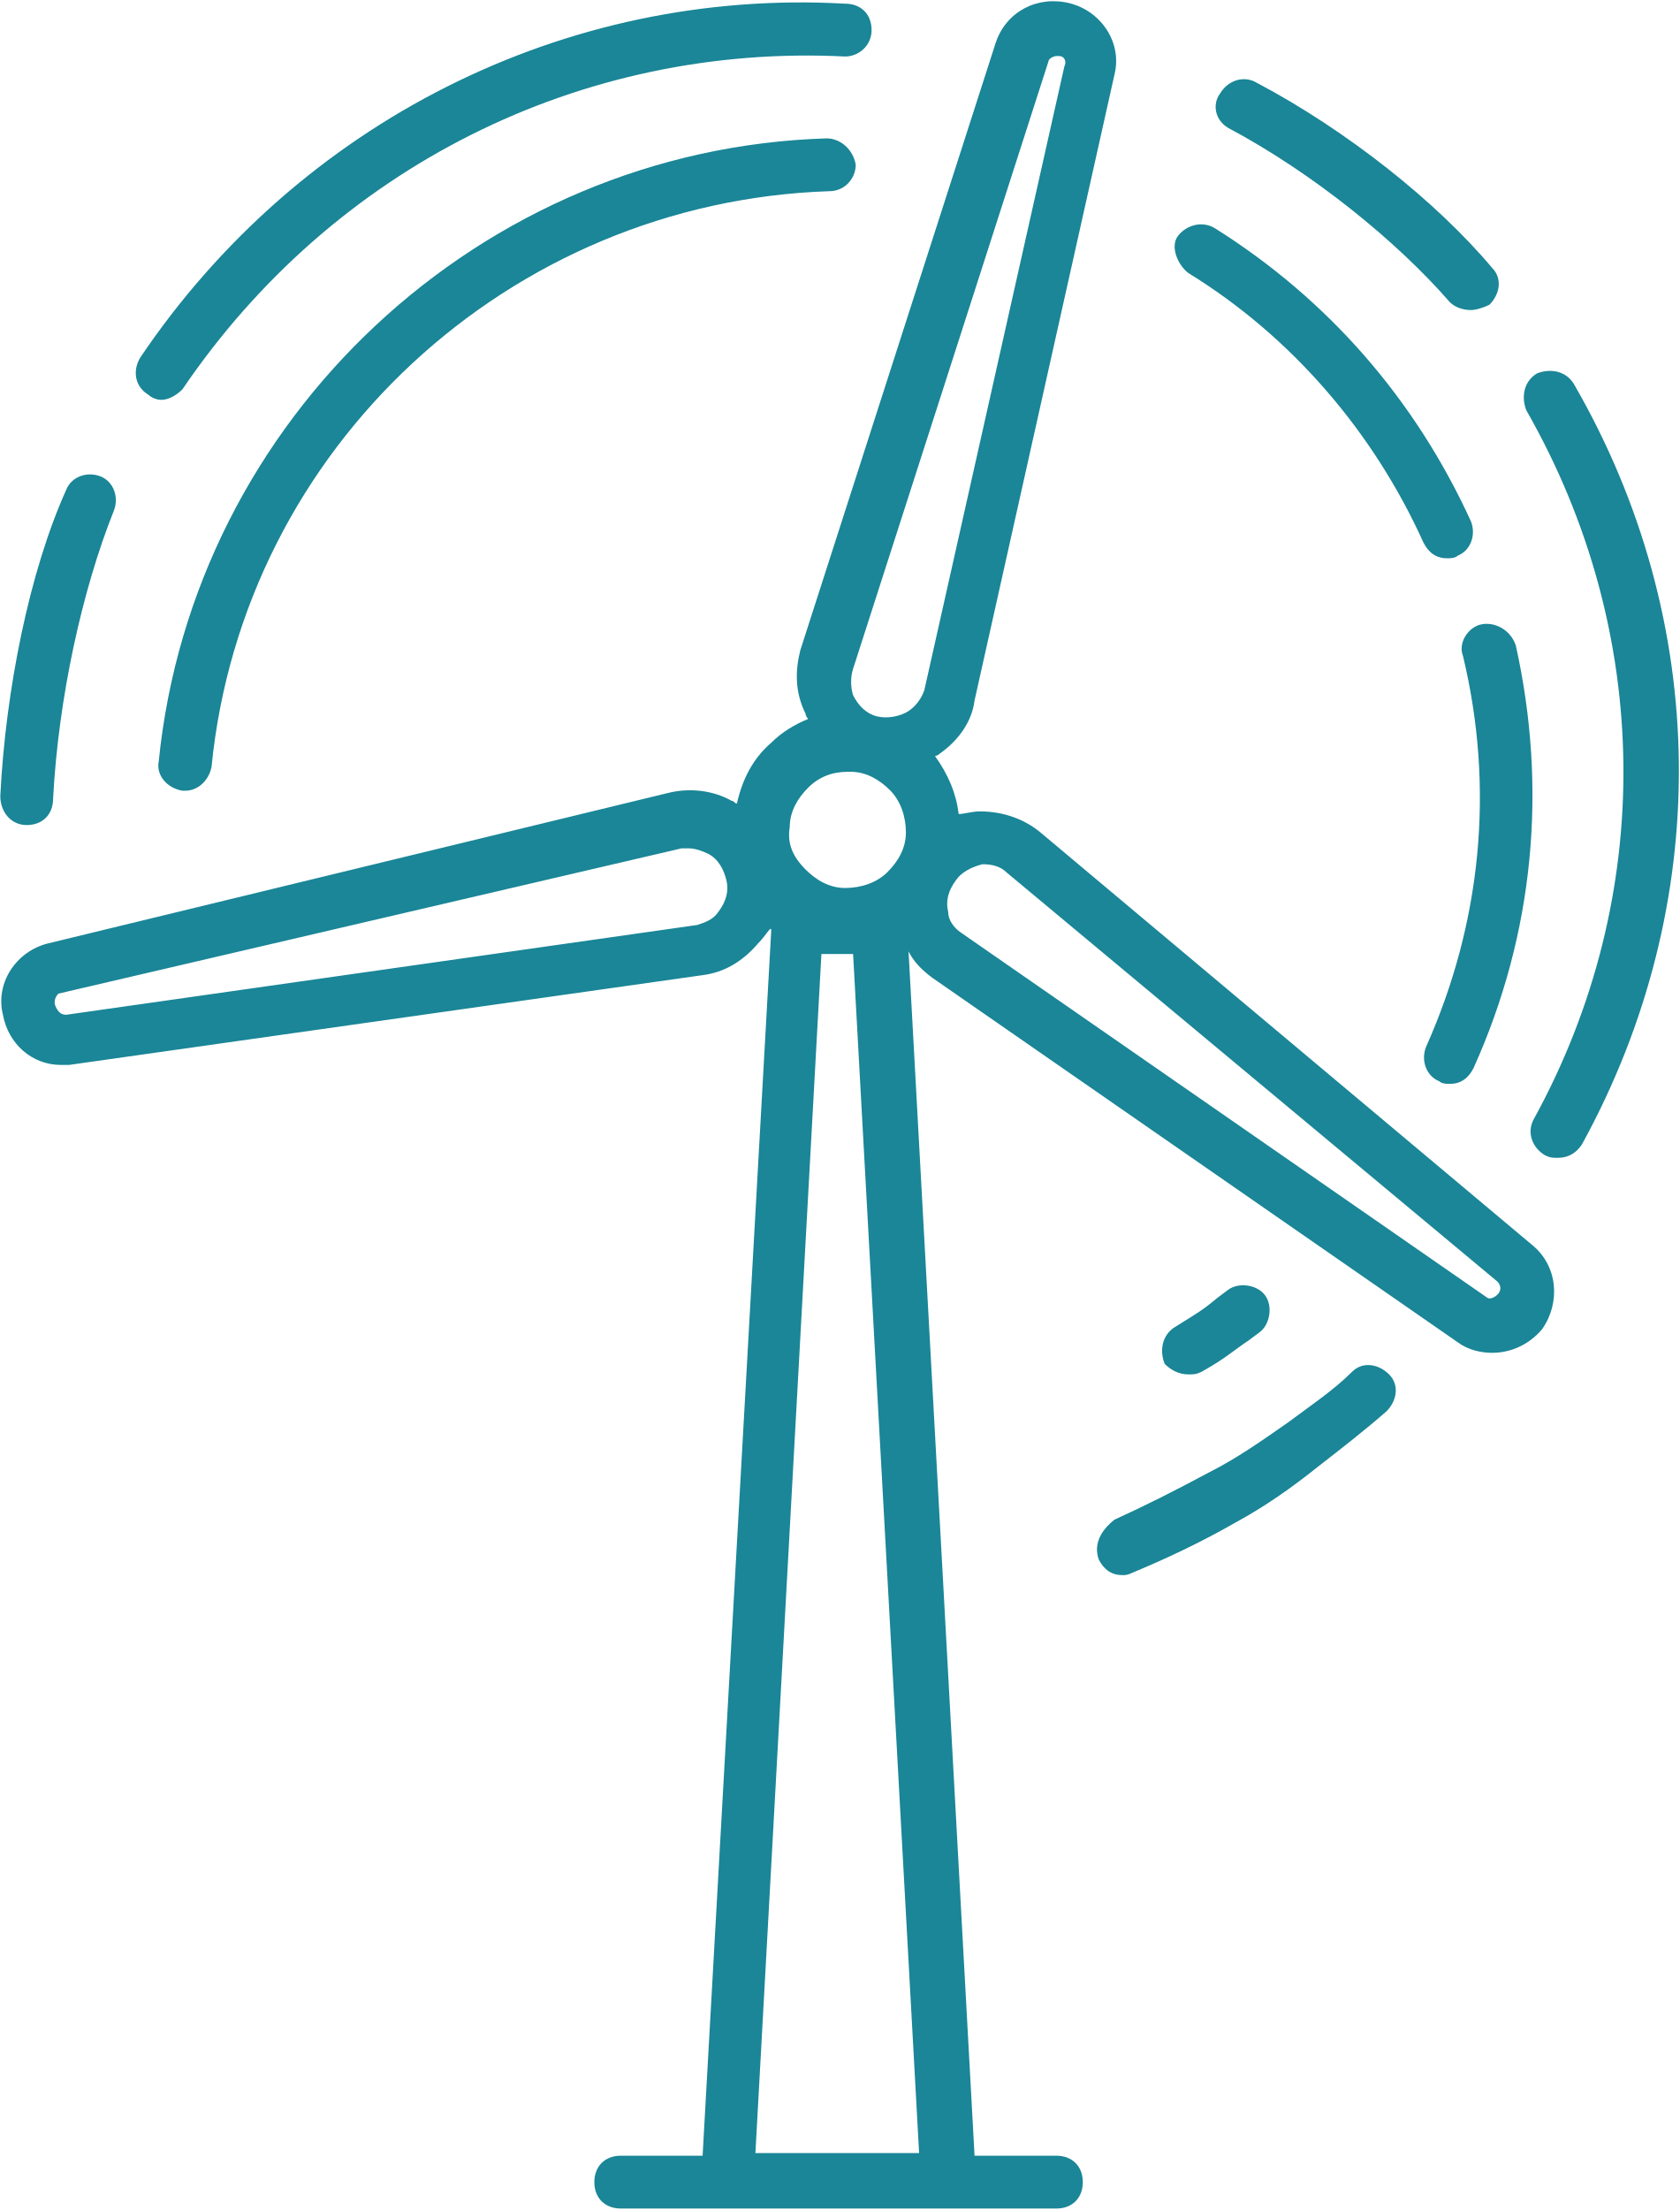
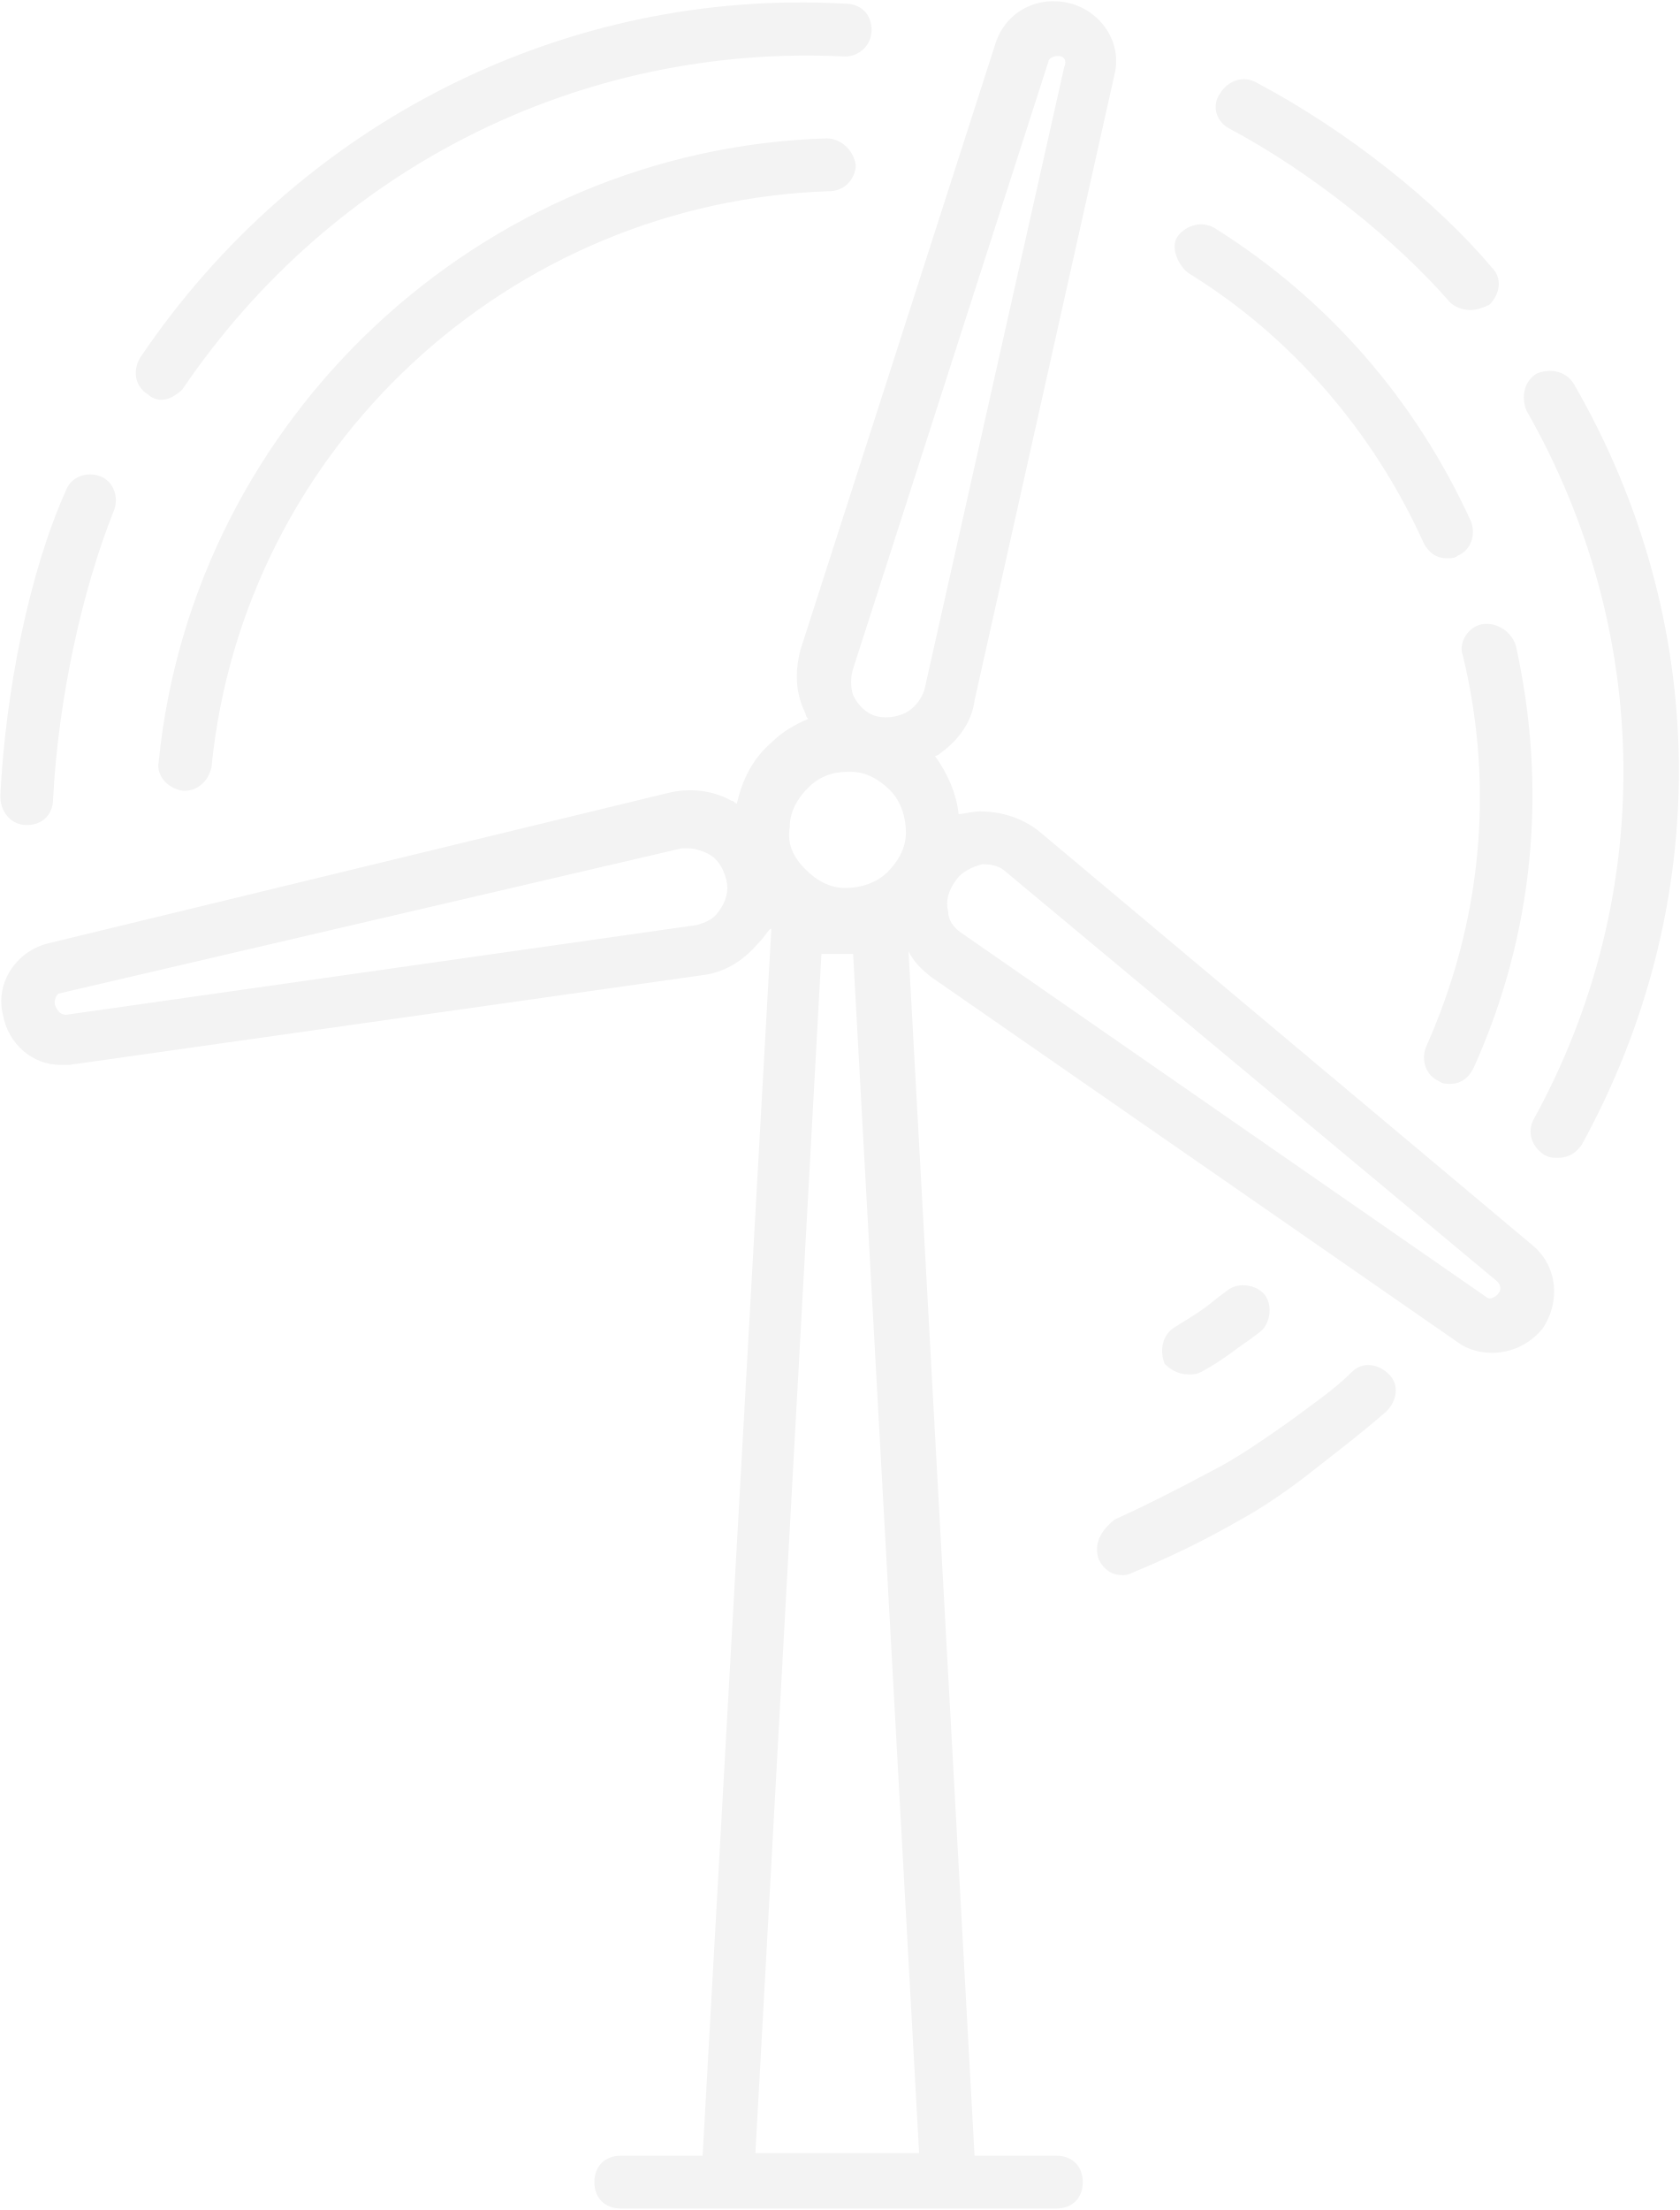
<svg xmlns="http://www.w3.org/2000/svg" width="295px" height="388px" viewBox="0 0 295 388" version="1.1">
  <defs />
  <g id="Page-1" stroke="none" stroke-width="1" fill="none" fill-rule="evenodd">
-     <path d="M10.716,186.967 L12.107,186.967 L123.389,171.202 C127.098,170.739 130.344,168.884 133.126,165.638 C134.517,164.247 135.445,162.392 135.445,163.32 L123.389,378.469 L109.015,378.469 C106.233,378.469 104.378,380.323 104.378,383.106 C104.378,385.888 106.233,387.742 109.015,387.742 L185.521,387.742 C188.303,387.742 190.158,385.888 190.158,383.106 C190.158,380.323 188.303,378.469 185.521,378.469 L171.147,378.469 L159.555,167.029 C160.483,168.884 161.874,170.275 163.729,171.666 L255.999,235.654 C257.854,237.045 260.173,237.509 262.027,237.509 C265.273,237.509 268.519,236.118 270.837,233.336 C274.083,228.699 273.619,222.207 268.982,218.498 L182.739,146.163 C179.957,143.845 176.248,142.454 172.075,142.454 C170.684,142.454 169.293,142.918 168.365,142.918 C167.902,139.208 166.511,135.962 164.192,132.717 C164.656,132.717 165.12,132.253 165.12,132.253 L165.12,132.253 C168.365,129.934 170.684,126.689 171.147,122.979 L195.722,13.086 C197.113,7.522 193.404,1.958 187.84,0.567 C182.275,-0.824 176.711,1.958 174.857,7.522 L140.545,114.169 C139.618,117.879 139.618,121.588 141.472,125.298 C141.472,125.761 141.936,126.225 141.936,126.225 C139.618,127.152 137.299,128.543 135.445,130.398 C132.199,133.18 130.344,136.89 129.417,141.063 C128.953,141.063 128.953,140.599 128.489,140.599 C125.244,138.744 121.071,138.281 117.361,139.208 L8.398,165.638 C2.834,167.029 -0.875,172.593 0.516,178.157 C1.443,183.258 5.616,186.967 10.716,186.967 Z M132.662,378.005 L144.254,167.493 L149.818,167.493 L161.41,378.005 L132.662,378.005 Z M172.538,151.728 C174.393,151.728 175.784,152.191 176.711,153.119 L262.955,224.99 C263.418,225.453 263.882,226.381 262.955,227.308 C262.491,227.772 261.564,228.235 261.1,227.772 L168.829,163.783 C167.438,162.856 166.511,161.465 166.511,160.074 C166.047,158.219 166.511,156.364 167.902,154.51 C168.829,153.119 170.684,152.191 172.538,151.728 Z M149.818,117.415 L184.13,10.768 C184.13,10.304 185.058,9.84 185.521,9.84 L185.985,9.84 C186.912,9.84 187.376,10.768 186.912,11.695 L162.338,121.124 C161.874,122.515 160.947,123.907 159.555,124.834 C158.164,125.761 155.846,126.225 153.991,125.761 C152.137,125.298 150.746,123.907 149.818,122.052 C149.355,120.661 149.355,118.806 149.818,117.415 Z M138.69,145.236 C138.69,142.454 140.081,140.135 141.936,138.281 C143.791,136.426 146.109,135.499 148.891,135.499 L149.355,135.499 C152.137,135.499 154.455,136.89 156.31,138.744 C158.164,140.599 159.092,143.381 159.092,146.163 C159.092,148.945 157.701,151.264 155.846,153.119 C153.991,154.973 151.209,155.901 148.427,155.901 C145.645,155.901 143.327,154.51 141.472,152.655 C139.154,150.336 138.227,148.018 138.69,145.236 L138.69,145.236 Z M10.253,174.448 L119.68,148.945 L121.071,148.945 C121.998,148.945 123.389,149.409 124.316,149.873 C126.171,150.8 127.098,152.655 127.562,154.51 C128.026,156.364 127.562,158.219 126.171,160.074 C125.244,161.465 123.853,161.929 122.462,162.392 L11.644,178.157 C10.716,178.157 10.253,177.694 9.789,176.766 C9.325,175.839 9.789,174.912 10.253,174.448 Z M145.182,24.294 C147.5,24.294 149.818,26.148 150.282,28.931 C150.282,31.249 148.427,33.567 145.645,33.567 C89.541,35.422 42.71,78.545 37.146,134.65 C36.682,136.969 34.827,138.824 32.509,138.824 L32.045,138.824 C29.263,138.36 27.409,136.041 27.872,133.723 C33.9,73.444 84.44,26.148 145.182,24.294 Z M28.336,70.198 C27.409,70.198 26.481,69.735 26.018,69.271 C23.699,67.88 23.236,65.098 24.627,62.779 C52.447,21.512 99.278,-2.136 148.427,0.646 C151.209,0.646 153.064,2.501 153.064,5.283 C153.064,8.065 150.746,9.92 148.427,9.92 C102.06,7.601 58.475,29.394 32.045,68.344 C31.118,69.271 29.727,70.198 28.336,70.198 Z M4.689,144.851 C1.907,144.851 0.052,142.533 0.052,139.751 C0.979,121.204 5.152,100.338 11.644,85.964 C12.571,83.645 15.353,82.718 17.672,83.645 C19.99,84.573 20.917,87.355 19.99,89.673 C14.426,103.584 10.253,122.595 9.325,140.215 C9.325,142.997 7.471,144.851 4.689,144.851 Z M260.173,109.611 C262.491,109.148 265.273,110.539 266.2,113.321 C271.764,138.36 269.446,163.862 258.782,187.51 C257.854,189.365 256.463,190.292 254.608,190.292 C254.145,190.292 253.217,190.292 252.754,189.829 C250.435,188.901 249.508,186.119 250.435,183.801 C260.173,162.008 262.491,138.36 256.927,115.176 C255.999,112.857 257.854,110.075 260.173,109.611 Z M208.705,47.942 C206.85,46.551 205.459,43.305 206.85,41.45 C208.241,39.595 211.023,38.668 213.342,40.059 C233.28,52.578 248.581,70.198 258.318,91.528 C259.245,93.846 258.318,96.628 255.999,97.556 C255.536,98.019 254.608,98.019 254.145,98.019 C252.29,98.019 250.899,97.092 249.972,95.237 C241.162,75.763 226.788,59.07 208.705,47.942 Z M269.446,196.32 C290.775,157.371 290.311,111.003 268.055,72.053 C267.128,69.735 267.591,66.953 269.91,65.562 C272.228,64.634 275.01,65.098 276.401,67.416 C300.512,109.148 300.976,158.762 277.792,200.957 C276.865,202.348 275.474,203.276 273.619,203.276 C272.692,203.276 272.228,203.276 271.301,202.812 C268.982,201.421 268.055,198.639 269.446,196.32 Z M215.66,22.439 C213.342,21.048 212.878,18.266 214.269,16.411 C215.66,14.093 218.442,13.165 220.76,14.556 C236.525,22.903 252.29,35.422 262.027,47.014 C263.882,48.869 263.418,51.651 261.564,53.506 C260.636,53.969 259.245,54.433 258.318,54.433 C256.927,54.433 255.536,53.969 254.608,53.042 C245.335,42.377 230.497,30.322 215.66,22.439 Z M208.705,241.298 C206.85,241.298 205.459,240.37 204.532,239.443 C203.604,237.124 204.068,234.342 206.386,232.951 C210.096,230.633 211.023,230.169 213.805,227.851 L215.66,226.46 C217.515,225.069 220.76,225.532 222.151,227.387 C223.542,229.242 223.079,232.488 221.224,233.879 L219.369,235.27 C216.587,237.124 215.196,238.515 211.023,240.834 C210.096,241.298 209.632,241.298 208.705,241.298 Z M192.94,273.755 C192.013,270.973 193.404,268.655 195.722,266.8 C200.822,264.482 206.386,261.7 212.414,258.454 C217.051,256.135 221.688,252.89 226.324,249.644 C230.034,246.862 234.207,244.08 237.453,240.834 C239.307,238.979 242.089,239.443 243.944,241.298 C245.799,243.152 245.335,245.934 243.48,247.789 C239.771,251.035 235.598,254.281 231.425,257.526 C226.788,261.236 222.151,264.482 217.051,267.264 C210.56,270.973 204.532,273.755 198.968,276.074 C198.04,276.538 197.577,276.538 197.113,276.538 C195.258,276.538 193.867,275.61 192.94,273.755 Z" id="turbine" fill="#1A8697" fill-rule="nonzero" />
+     <path d="M10.716,186.967 L12.107,186.967 L123.389,171.202 C127.098,170.739 130.344,168.884 133.126,165.638 C134.517,164.247 135.445,162.392 135.445,163.32 L123.389,378.469 L109.015,378.469 C106.233,378.469 104.378,380.323 104.378,383.106 C104.378,385.888 106.233,387.742 109.015,387.742 L185.521,387.742 C188.303,387.742 190.158,385.888 190.158,383.106 C190.158,380.323 188.303,378.469 185.521,378.469 L171.147,378.469 L159.555,167.029 C160.483,168.884 161.874,170.275 163.729,171.666 L255.999,235.654 C257.854,237.045 260.173,237.509 262.027,237.509 C265.273,237.509 268.519,236.118 270.837,233.336 C274.083,228.699 273.619,222.207 268.982,218.498 L182.739,146.163 C179.957,143.845 176.248,142.454 172.075,142.454 C170.684,142.454 169.293,142.918 168.365,142.918 C167.902,139.208 166.511,135.962 164.192,132.717 C164.656,132.717 165.12,132.253 165.12,132.253 L165.12,132.253 C168.365,129.934 170.684,126.689 171.147,122.979 L195.722,13.086 C197.113,7.522 193.404,1.958 187.84,0.567 C182.275,-0.824 176.711,1.958 174.857,7.522 L140.545,114.169 C139.618,117.879 139.618,121.588 141.472,125.298 C141.472,125.761 141.936,126.225 141.936,126.225 C139.618,127.152 137.299,128.543 135.445,130.398 C132.199,133.18 130.344,136.89 129.417,141.063 C128.953,141.063 128.953,140.599 128.489,140.599 C125.244,138.744 121.071,138.281 117.361,139.208 L8.398,165.638 C2.834,167.029 -0.875,172.593 0.516,178.157 C1.443,183.258 5.616,186.967 10.716,186.967 Z M132.662,378.005 L144.254,167.493 L149.818,167.493 L161.41,378.005 L132.662,378.005 Z M172.538,151.728 C174.393,151.728 175.784,152.191 176.711,153.119 L262.955,224.99 C263.418,225.453 263.882,226.381 262.955,227.308 C262.491,227.772 261.564,228.235 261.1,227.772 L168.829,163.783 C167.438,162.856 166.511,161.465 166.511,160.074 C166.047,158.219 166.511,156.364 167.902,154.51 C168.829,153.119 170.684,152.191 172.538,151.728 Z M149.818,117.415 L184.13,10.768 C184.13,10.304 185.058,9.84 185.521,9.84 L185.985,9.84 C186.912,9.84 187.376,10.768 186.912,11.695 L162.338,121.124 C161.874,122.515 160.947,123.907 159.555,124.834 C158.164,125.761 155.846,126.225 153.991,125.761 C152.137,125.298 150.746,123.907 149.818,122.052 C149.355,120.661 149.355,118.806 149.818,117.415 Z M138.69,145.236 C138.69,142.454 140.081,140.135 141.936,138.281 C143.791,136.426 146.109,135.499 148.891,135.499 L149.355,135.499 C152.137,135.499 154.455,136.89 156.31,138.744 C158.164,140.599 159.092,143.381 159.092,146.163 C159.092,148.945 157.701,151.264 155.846,153.119 C153.991,154.973 151.209,155.901 148.427,155.901 C145.645,155.901 143.327,154.51 141.472,152.655 C139.154,150.336 138.227,148.018 138.69,145.236 L138.69,145.236 Z M10.253,174.448 L119.68,148.945 L121.071,148.945 C121.998,148.945 123.389,149.409 124.316,149.873 C126.171,150.8 127.098,152.655 127.562,154.51 C128.026,156.364 127.562,158.219 126.171,160.074 C125.244,161.465 123.853,161.929 122.462,162.392 L11.644,178.157 C10.716,178.157 10.253,177.694 9.789,176.766 C9.325,175.839 9.789,174.912 10.253,174.448 Z M145.182,24.294 C147.5,24.294 149.818,26.148 150.282,28.931 C150.282,31.249 148.427,33.567 145.645,33.567 C89.541,35.422 42.71,78.545 37.146,134.65 C36.682,136.969 34.827,138.824 32.509,138.824 L32.045,138.824 C29.263,138.36 27.409,136.041 27.872,133.723 C33.9,73.444 84.44,26.148 145.182,24.294 Z M28.336,70.198 C27.409,70.198 26.481,69.735 26.018,69.271 C23.699,67.88 23.236,65.098 24.627,62.779 C52.447,21.512 99.278,-2.136 148.427,0.646 C151.209,0.646 153.064,2.501 153.064,5.283 C153.064,8.065 150.746,9.92 148.427,9.92 C102.06,7.601 58.475,29.394 32.045,68.344 C31.118,69.271 29.727,70.198 28.336,70.198 Z M4.689,144.851 C1.907,144.851 0.052,142.533 0.052,139.751 C0.979,121.204 5.152,100.338 11.644,85.964 C12.571,83.645 15.353,82.718 17.672,83.645 C19.99,84.573 20.917,87.355 19.99,89.673 C14.426,103.584 10.253,122.595 9.325,140.215 C9.325,142.997 7.471,144.851 4.689,144.851 Z M260.173,109.611 C262.491,109.148 265.273,110.539 266.2,113.321 C271.764,138.36 269.446,163.862 258.782,187.51 C257.854,189.365 256.463,190.292 254.608,190.292 C254.145,190.292 253.217,190.292 252.754,189.829 C250.435,188.901 249.508,186.119 250.435,183.801 C260.173,162.008 262.491,138.36 256.927,115.176 C255.999,112.857 257.854,110.075 260.173,109.611 Z M208.705,47.942 C206.85,46.551 205.459,43.305 206.85,41.45 C208.241,39.595 211.023,38.668 213.342,40.059 C233.28,52.578 248.581,70.198 258.318,91.528 C259.245,93.846 258.318,96.628 255.999,97.556 C255.536,98.019 254.608,98.019 254.145,98.019 C252.29,98.019 250.899,97.092 249.972,95.237 C241.162,75.763 226.788,59.07 208.705,47.942 Z M269.446,196.32 C290.775,157.371 290.311,111.003 268.055,72.053 C267.128,69.735 267.591,66.953 269.91,65.562 C272.228,64.634 275.01,65.098 276.401,67.416 C300.512,109.148 300.976,158.762 277.792,200.957 C276.865,202.348 275.474,203.276 273.619,203.276 C272.692,203.276 272.228,203.276 271.301,202.812 C268.982,201.421 268.055,198.639 269.446,196.32 Z M215.66,22.439 C213.342,21.048 212.878,18.266 214.269,16.411 C215.66,14.093 218.442,13.165 220.76,14.556 C236.525,22.903 252.29,35.422 262.027,47.014 C263.882,48.869 263.418,51.651 261.564,53.506 C260.636,53.969 259.245,54.433 258.318,54.433 C256.927,54.433 255.536,53.969 254.608,53.042 C245.335,42.377 230.497,30.322 215.66,22.439 Z M208.705,241.298 C206.85,241.298 205.459,240.37 204.532,239.443 C203.604,237.124 204.068,234.342 206.386,232.951 C210.096,230.633 211.023,230.169 213.805,227.851 L215.66,226.46 C217.515,225.069 220.76,225.532 222.151,227.387 C223.542,229.242 223.079,232.488 221.224,233.879 L219.369,235.27 C216.587,237.124 215.196,238.515 211.023,240.834 C210.096,241.298 209.632,241.298 208.705,241.298 Z M192.94,273.755 C192.013,270.973 193.404,268.655 195.722,266.8 C200.822,264.482 206.386,261.7 212.414,258.454 C217.051,256.135 221.688,252.89 226.324,249.644 C230.034,246.862 234.207,244.08 237.453,240.834 C239.307,238.979 242.089,239.443 243.944,241.298 C245.799,243.152 245.335,245.934 243.48,247.789 C239.771,251.035 235.598,254.281 231.425,257.526 C226.788,261.236 222.151,264.482 217.051,267.264 C210.56,270.973 204.532,273.755 198.968,276.074 C198.04,276.538 197.577,276.538 197.113,276.538 C195.258,276.538 193.867,275.61 192.94,273.755 Z" id="turbine" fill="#F3F3F3" fill-rule="nonzero" />
  </g>
</svg>
